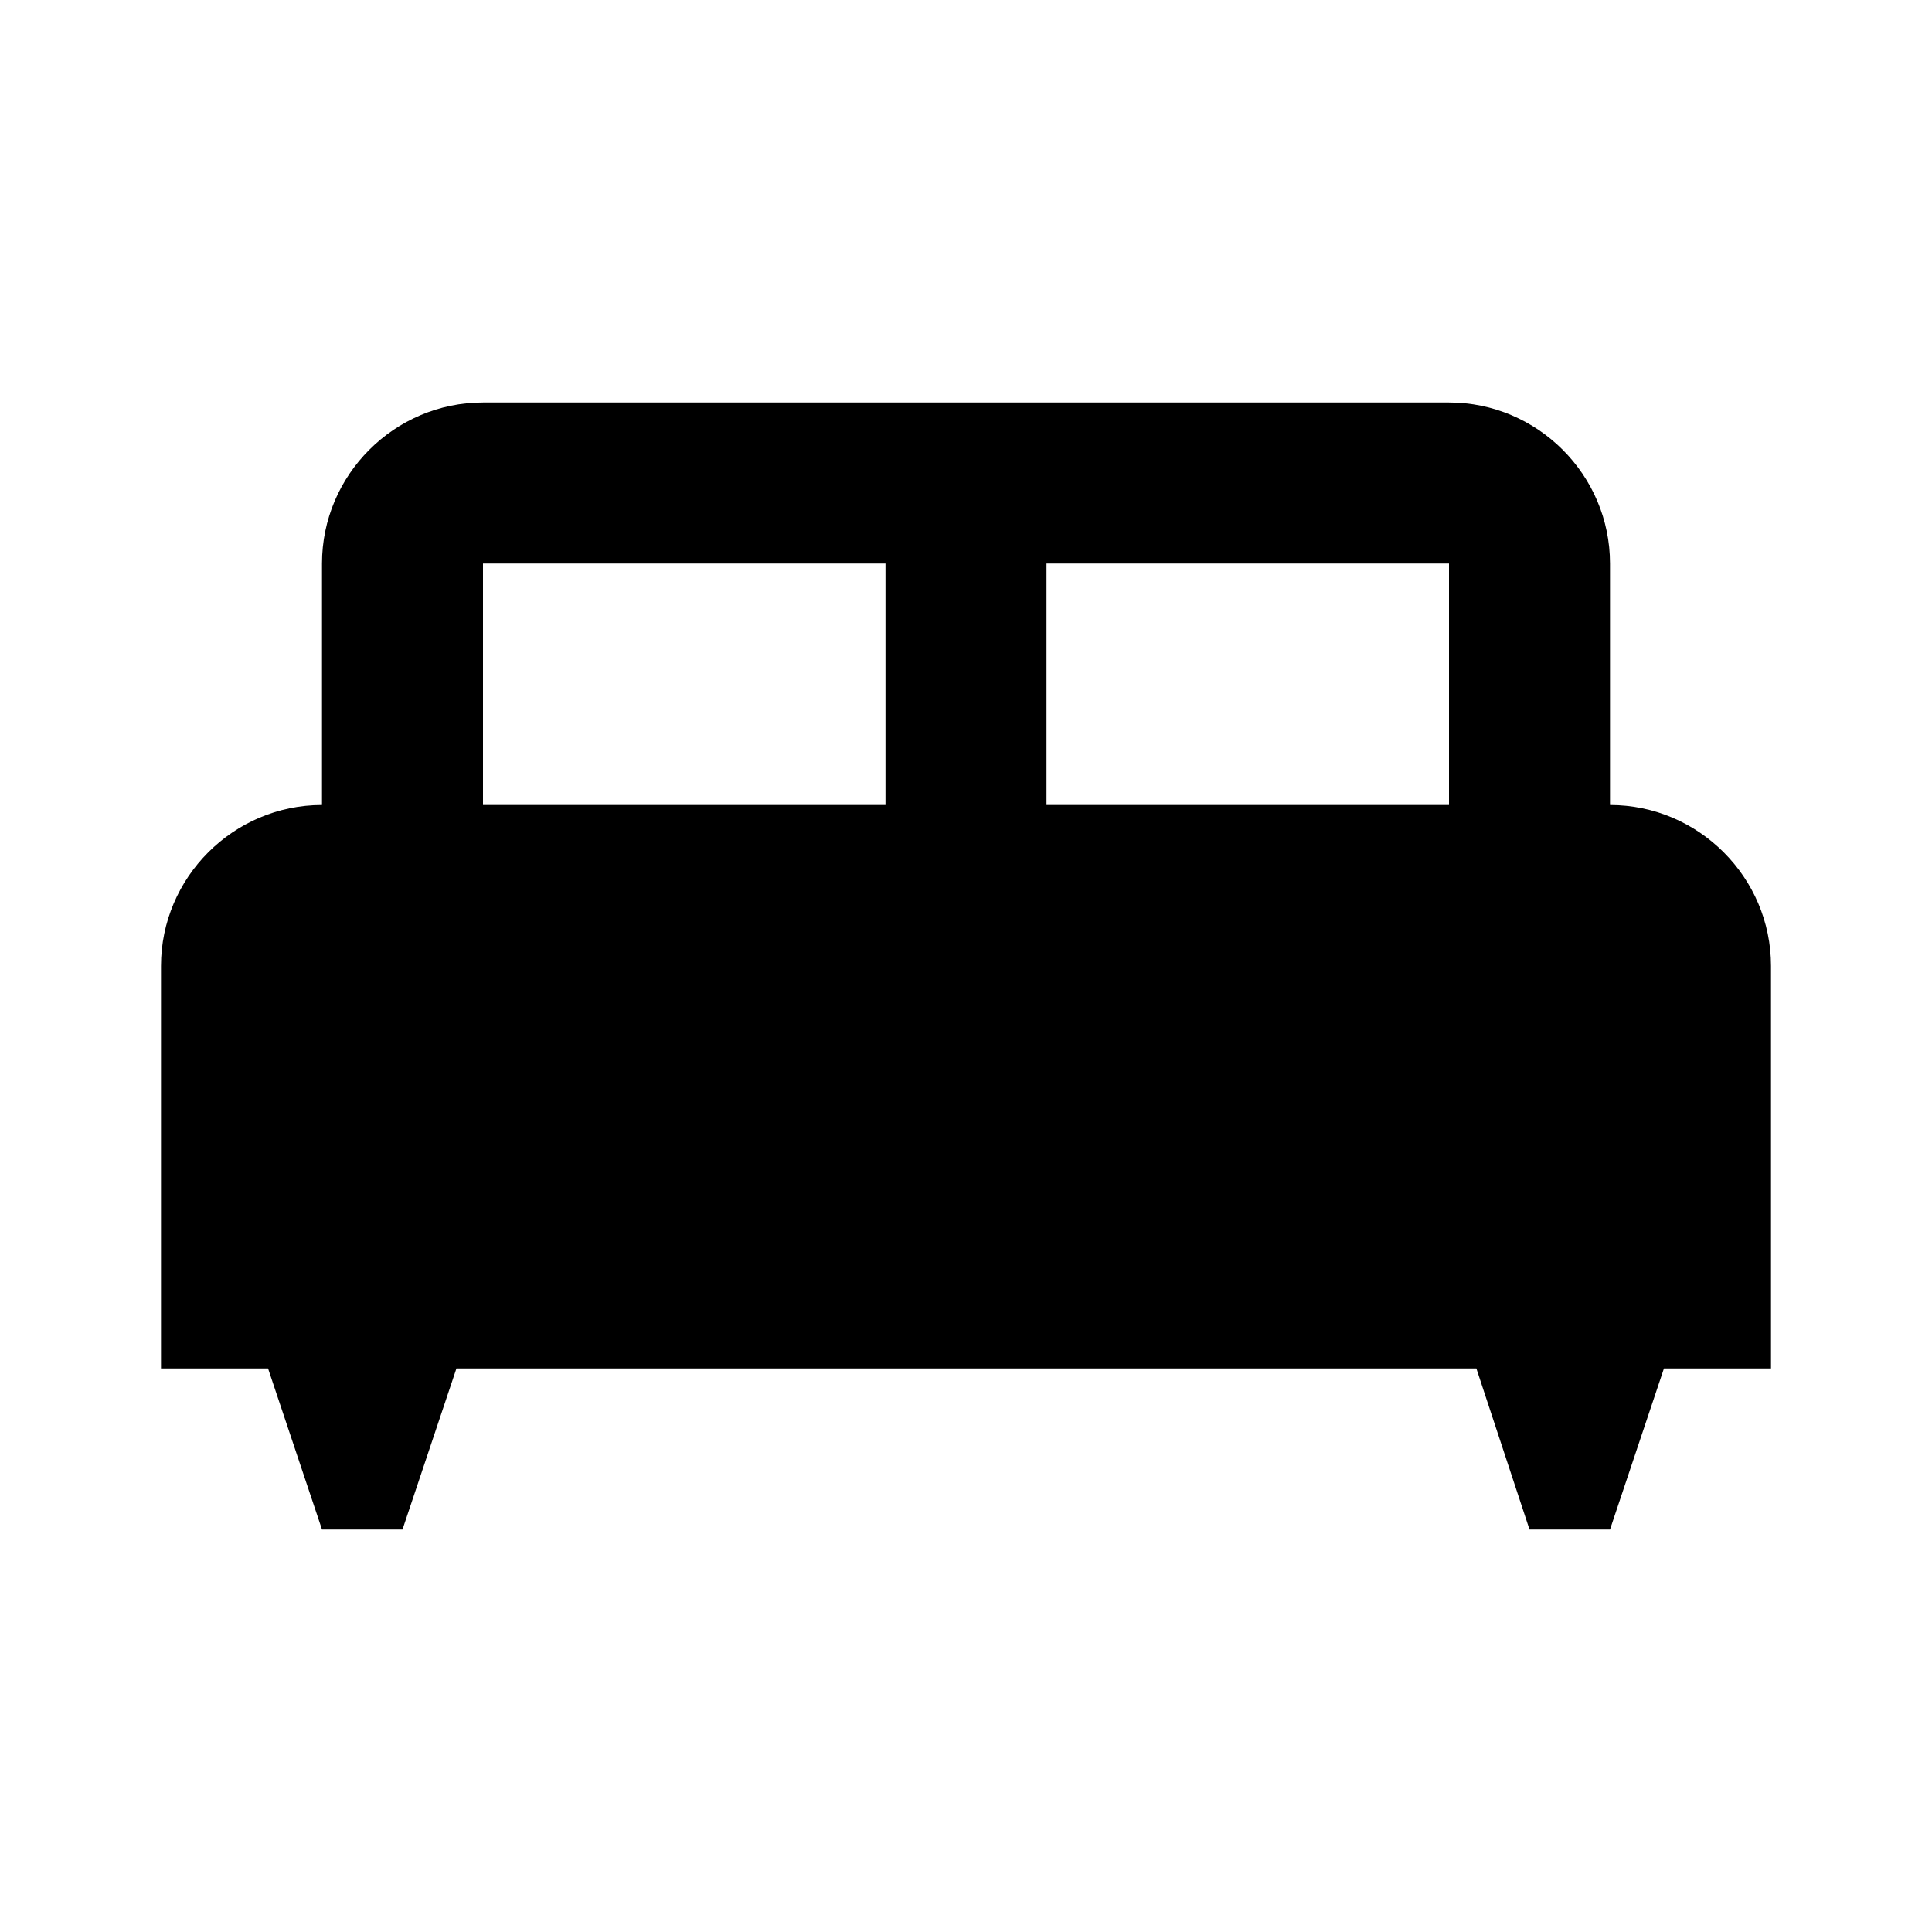
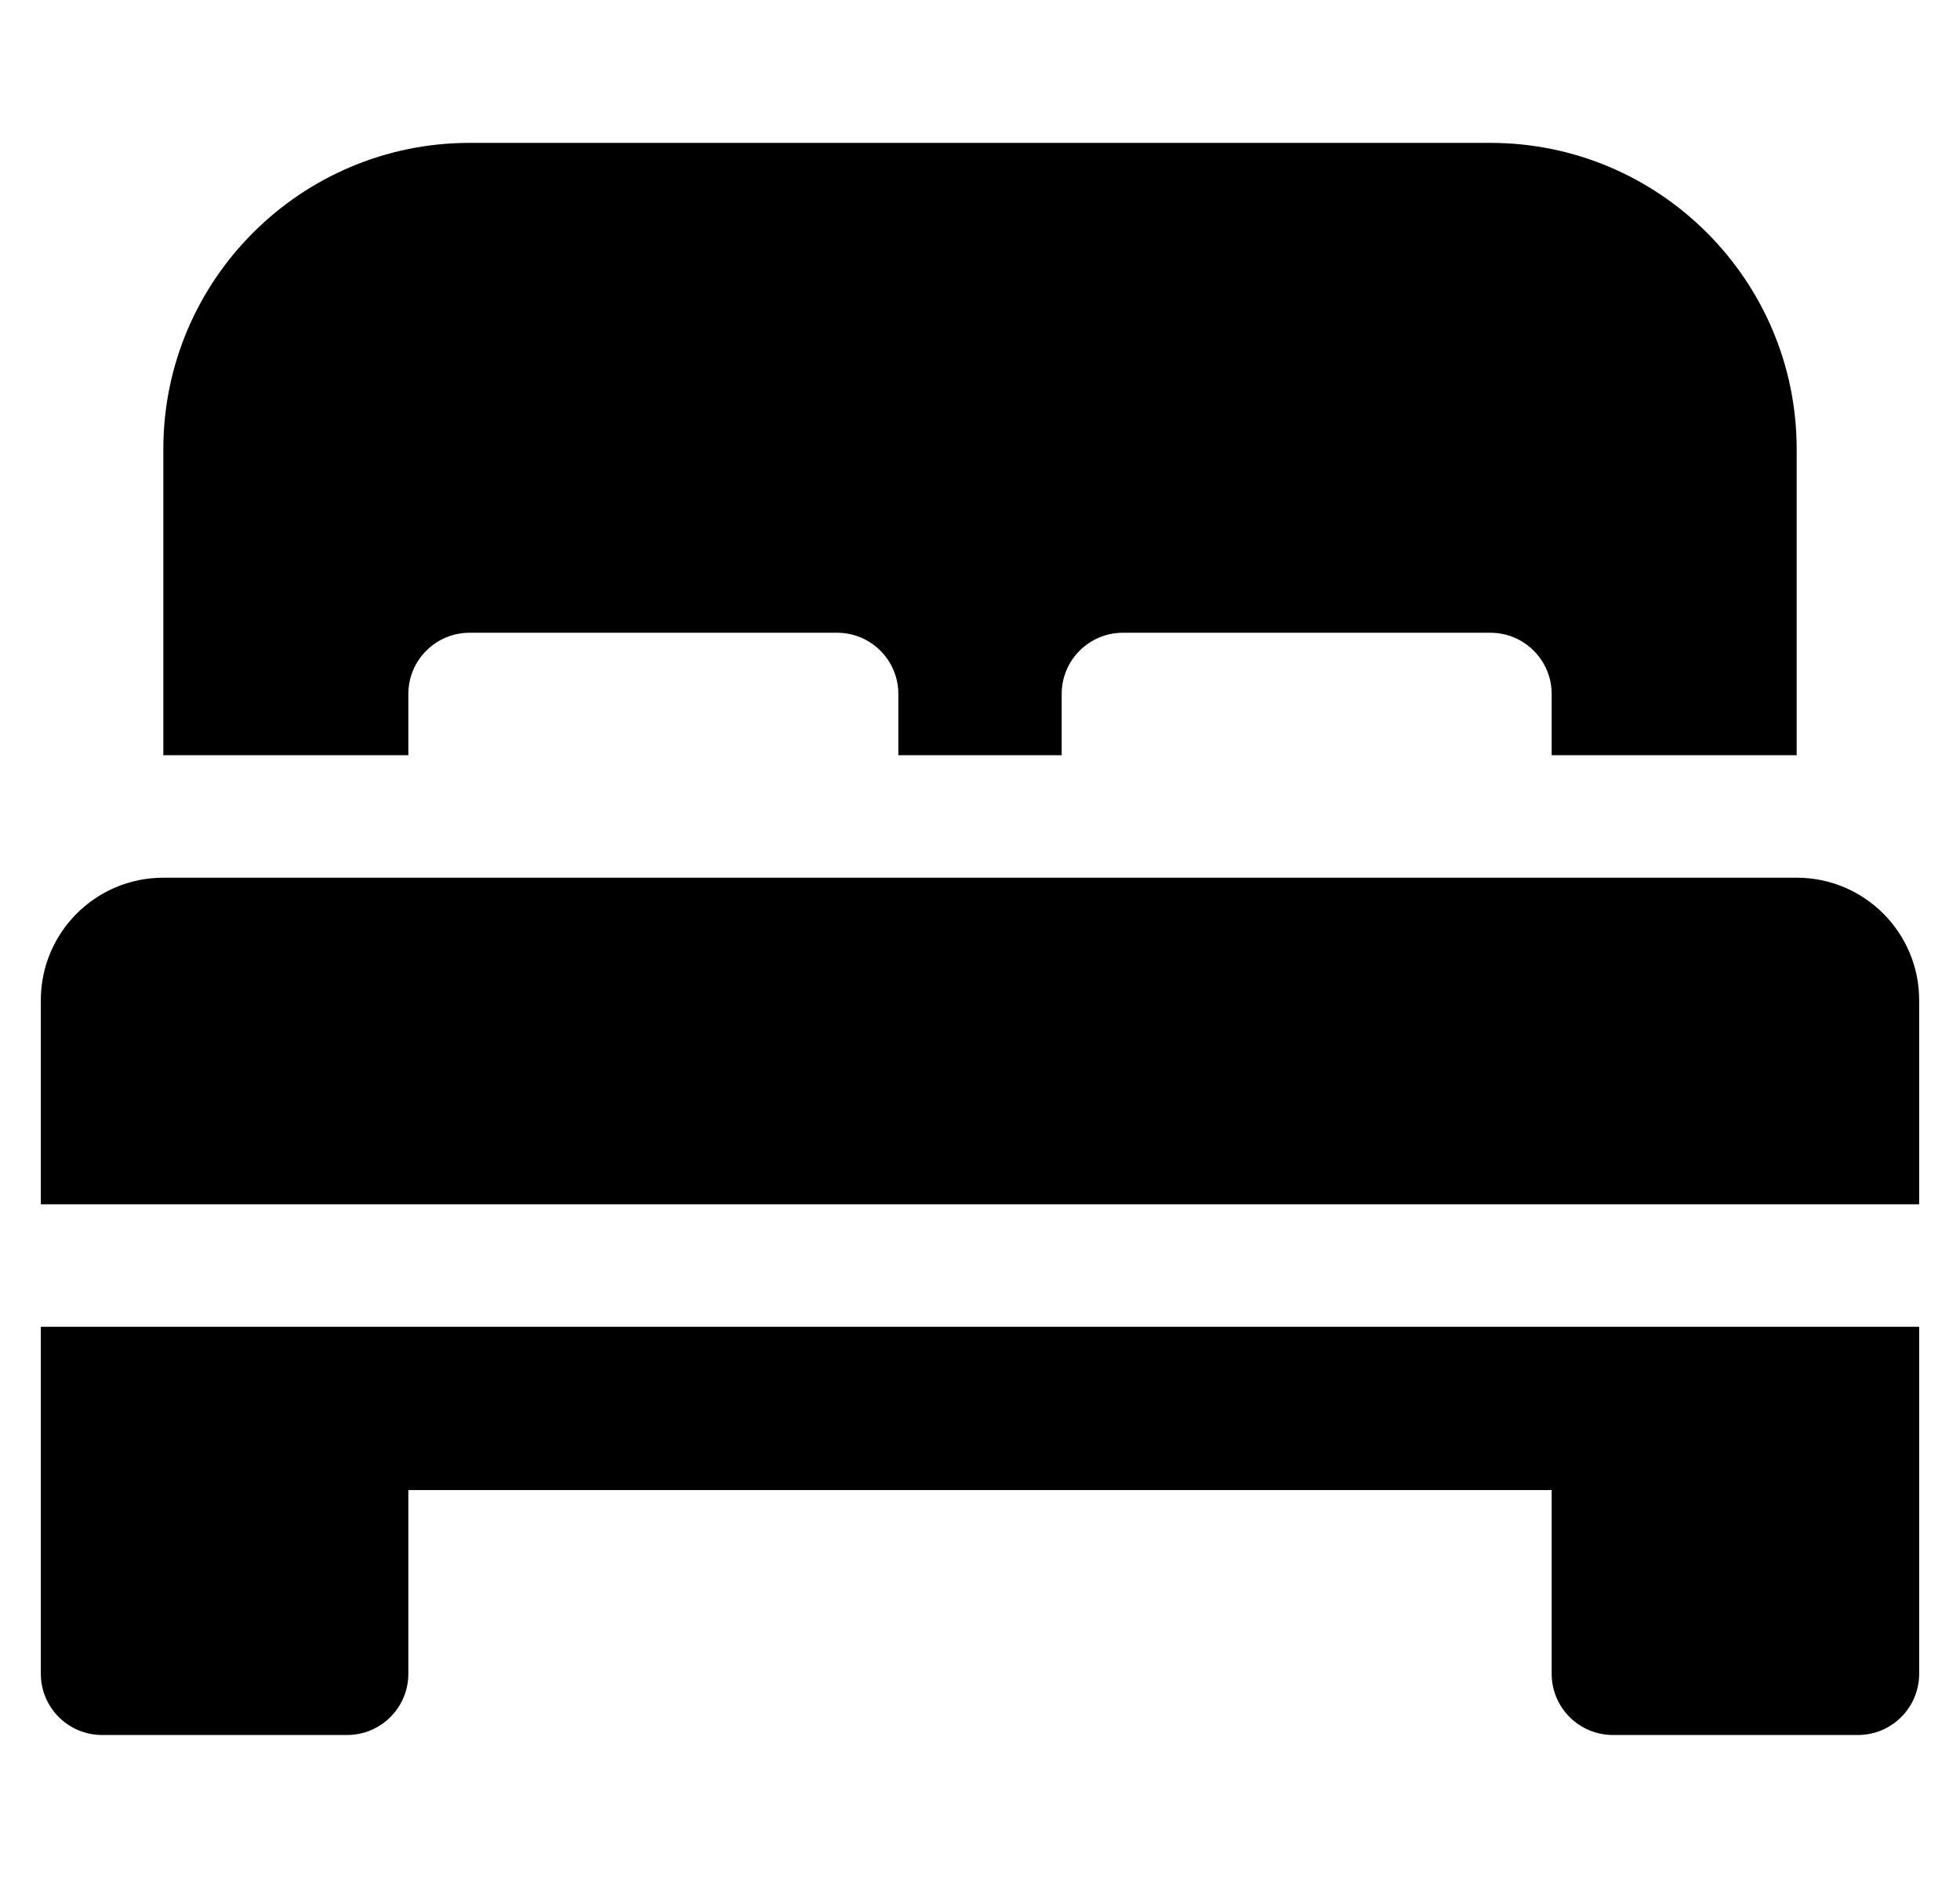
- <svg xmlns="http://www.w3.org/2000/svg" enable-background="new 0 0 24 24" height="24px" viewBox="0 0 24 24" width="24px" fill="#000000">
-   <g>
-     <rect fill="none" height="24" width="24" />
-   </g>
-   <g>
+ <svg xmlns="http://www.w3.org/2000/svg" fill="#000000" height="23px" width="24px" version="1.1" id="Layer_1" viewBox="0 0 512 512" xml:space="preserve">
+   <g id="SVGRepo_bgCarrier" stroke-width="0" />
+   <g id="SVGRepo_tracerCarrier" stroke-linecap="round" stroke-linejoin="round" />
+   <g id="SVGRepo_iconCarrier">
    <g>
-       <rect fill="none" height="3" width="5" x="6" y="7" />
-       <rect fill="none" height="3" width="5" x="13" y="7" />
-       <path d="M20,10V7c0-1.1-0.9-2-2-2H6C4.9,5,4,5.9,4,7v3c-1.1,0-2,0.9-2,2v5h1.33L4,19h1l0.67-2h12.67L19,19h1l0.67-2H22v-5 C22,10.9,21.1,10,20,10z M11,10H6V7h5V10z M18,10h-5V7h5V10z" />
+       <g>
+         <path d="M395.13,38.957H116.87c-46.032,0-83.478,37.446-83.478,83.478v83.478h66.783v-16.696c0-9.223,7.473-16.696,16.696-16.696 h100.174c9.223,0,16.696,7.473,16.696,16.696v16.696h44.522v-16.696c0-9.223,7.473-16.696,16.696-16.696H395.13 c9.223,0,16.696,7.473,16.696,16.696v16.696h66.783v-83.478C478.609,76.403,441.163,38.957,395.13,38.957z" />
+       </g>
+     </g>
+     <g>
+       <g>
+         <path d="M478.609,239.304H33.391C14.949,239.304,0,254.254,0,272.696v55.652h512v-55.652 C512,254.254,497.051,239.304,478.609,239.304z" />
+       </g>
+     </g>
+     <g>
+       <g>
+         <path d="M0,361.739v27.826v66.783c0,9.223,7.473,16.696,16.696,16.696h66.783c9.223,0,16.696-7.473,16.696-16.696v-50.087h311.652 v50.087c0,9.223,7.473,16.696,16.696,16.696h66.783c9.223,0,16.696-7.473,16.696-16.696v-66.783v-27.826H0z" />
+       </g>
    </g>
  </g>
</svg>
